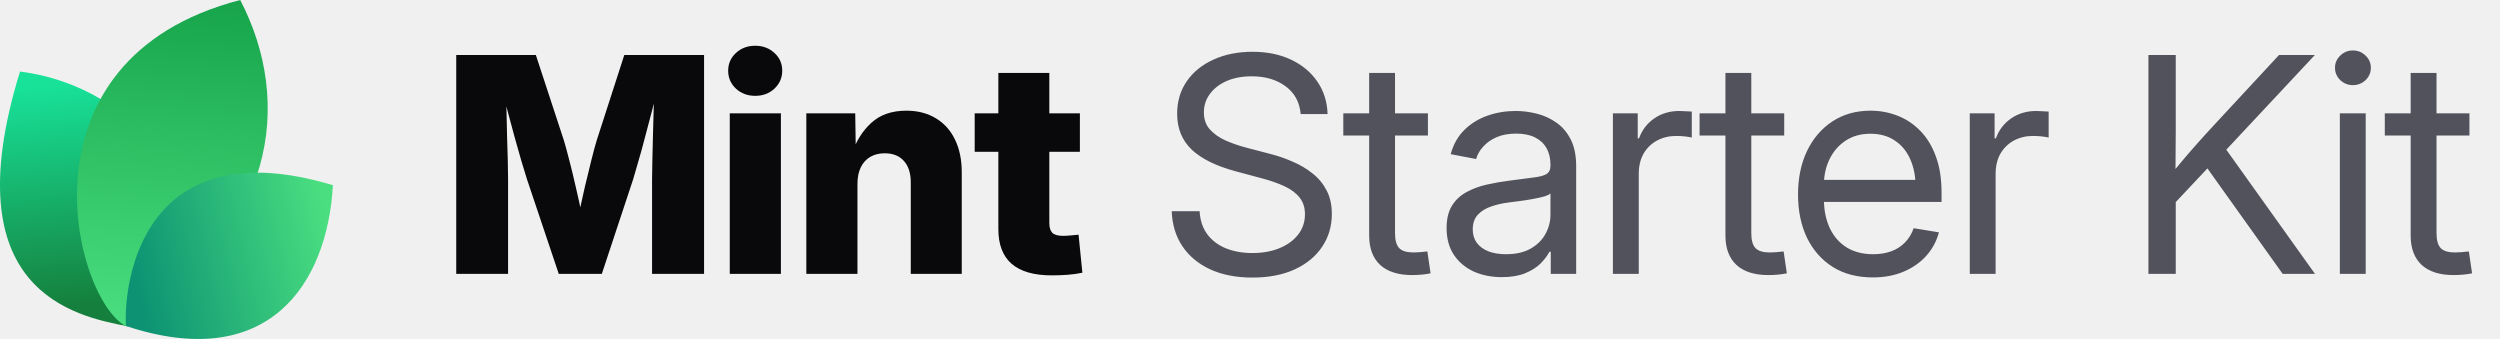
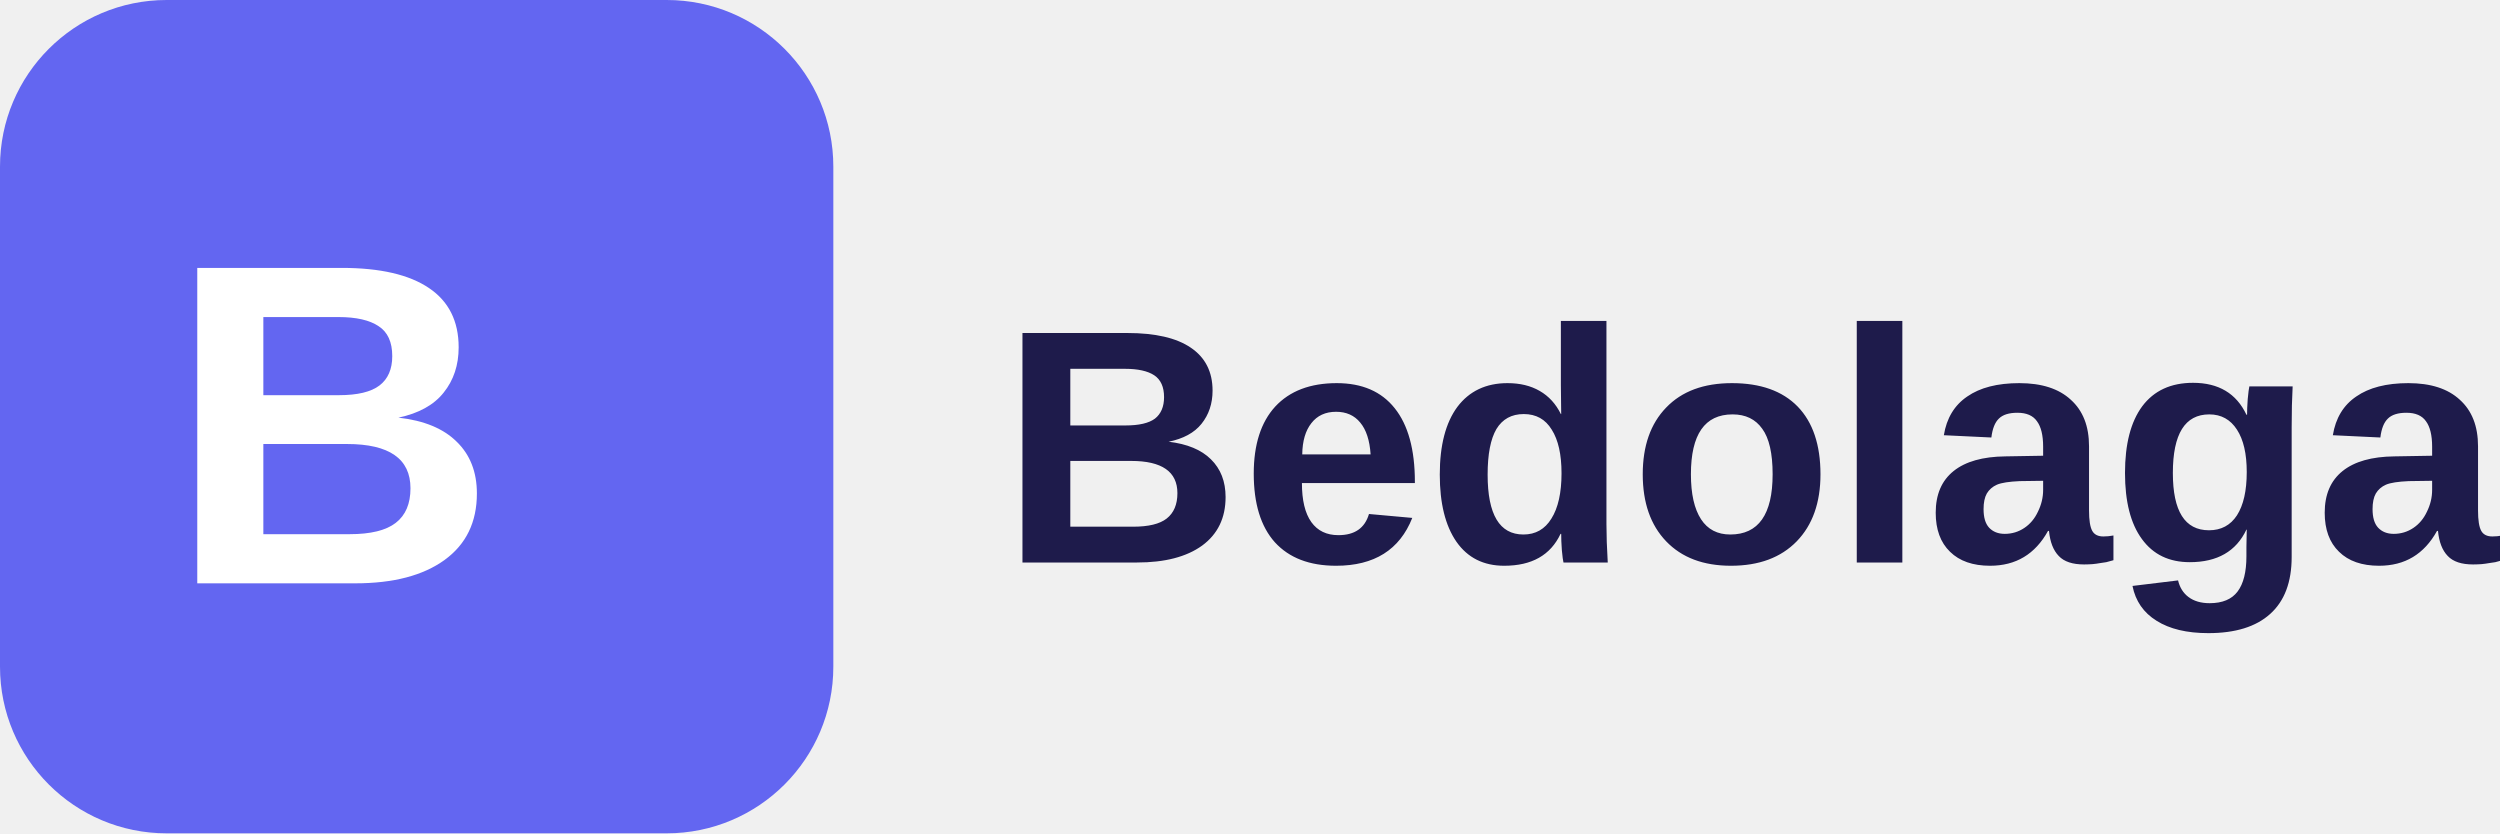
- <svg xmlns="http://www.w3.org/2000/svg" width="177" height="24" viewBox="0 0 177 24" fill="none">
-   <path d="M9.061 23.108C5.268 22.377 -3.391 20.627 1.417 5.064C9.634 6.099 16.973 14.064 9.061 23.108Z" fill="url(#paint0_linear_17557_2020)" />
-   <path d="M8.919 23.094C5.276 21.222 0.784 4.209 17.007 0C20.757 7.193 19.621 16.545 8.919 23.094Z" fill="url(#paint1_linear_17557_2020)" />
-   <path d="M8.914 23.079C8.735 19.882 10.159 9.085 23.57 13.111C23.181 20.123 18.984 26.418 8.914 23.079Z" fill="url(#paint2_linear_17557_2020)" />
-   <path d="M32.301 19.392V3.894H37.938L39.925 9.948C40.036 10.315 40.164 10.787 40.31 11.362C40.462 11.938 40.611 12.552 40.757 13.204C40.91 13.855 41.048 14.483 41.173 15.086C41.305 15.682 41.412 16.192 41.495 16.615H40.695C40.771 16.192 40.871 15.682 40.996 15.086C41.128 14.49 41.267 13.866 41.412 13.214C41.565 12.562 41.714 11.948 41.86 11.373C42.005 10.79 42.133 10.315 42.244 9.948L44.2 3.894H49.848V19.392H46.166V12.704C46.166 12.357 46.173 11.917 46.187 11.383C46.2 10.849 46.214 10.27 46.228 9.646C46.249 9.022 46.266 8.391 46.28 7.753C46.301 7.115 46.311 6.519 46.311 5.964H46.623C46.485 6.561 46.332 7.181 46.166 7.826C45.999 8.471 45.833 9.102 45.666 9.719C45.507 10.336 45.351 10.901 45.198 11.414C45.053 11.928 44.928 12.357 44.824 12.704L42.608 19.392H39.561L37.314 12.704C37.203 12.357 37.072 11.928 36.919 11.414C36.773 10.901 36.614 10.34 36.441 9.729C36.274 9.112 36.104 8.481 35.931 7.836C35.764 7.192 35.608 6.567 35.463 5.964H35.827C35.834 6.512 35.844 7.105 35.858 7.743C35.872 8.374 35.886 9.005 35.9 9.636C35.92 10.26 35.938 10.839 35.952 11.373C35.965 11.907 35.972 12.351 35.972 12.704V19.392H32.301ZM51.668 19.392V8.024H55.288V19.392H51.668ZM53.468 6.786C52.927 6.786 52.473 6.616 52.105 6.276C51.738 5.93 51.554 5.507 51.554 5.007C51.554 4.508 51.738 4.088 52.105 3.749C52.473 3.409 52.927 3.239 53.468 3.239C54.009 3.239 54.463 3.409 54.83 3.749C55.198 4.082 55.382 4.501 55.382 5.007C55.382 5.507 55.198 5.93 54.83 6.276C54.463 6.616 54.009 6.786 53.468 6.786ZM60.708 13.027V19.392H57.088V8.024H60.551L60.593 10.967H60.281C60.593 10.024 61.061 9.268 61.685 8.7C62.309 8.124 63.138 7.836 64.171 7.836C64.975 7.836 65.672 8.017 66.262 8.377C66.851 8.731 67.302 9.234 67.614 9.885C67.933 10.537 68.092 11.307 68.092 12.194V19.392H64.483V12.912C64.483 12.26 64.32 11.754 63.994 11.394C63.675 11.033 63.221 10.853 62.632 10.853C62.25 10.853 61.914 10.936 61.623 11.102C61.332 11.269 61.106 11.515 60.947 11.841C60.787 12.16 60.708 12.555 60.708 13.027ZM76.456 8.024V10.749H69.008V8.024H76.456ZM70.683 5.163H74.292V15.783C74.292 16.102 74.361 16.334 74.5 16.48C74.646 16.625 74.899 16.698 75.259 16.698C75.405 16.698 75.596 16.688 75.831 16.667C76.074 16.646 76.251 16.629 76.362 16.615L76.632 19.309C76.313 19.378 75.963 19.427 75.582 19.455C75.207 19.482 74.836 19.496 74.469 19.496C73.2 19.496 72.25 19.222 71.619 18.674C70.995 18.127 70.683 17.308 70.683 16.22V5.163Z" fill="#09090B" />
-   <path d="M88.667 19.652C87.523 19.652 86.528 19.458 85.682 19.07C84.843 18.681 84.188 18.137 83.716 17.437C83.245 16.736 82.992 15.908 82.957 14.951H84.933C84.968 15.596 85.148 16.14 85.474 16.584C85.8 17.021 86.24 17.354 86.795 17.582C87.35 17.804 87.974 17.915 88.667 17.915C89.388 17.915 90.026 17.801 90.581 17.572C91.143 17.343 91.583 17.024 91.902 16.615C92.228 16.199 92.391 15.717 92.391 15.169C92.391 14.698 92.266 14.306 92.017 13.994C91.767 13.675 91.413 13.408 90.956 13.193C90.498 12.978 89.954 12.787 89.323 12.621L87.502 12.132C86.123 11.765 85.082 11.255 84.382 10.603C83.689 9.944 83.342 9.095 83.342 8.055C83.342 7.174 83.571 6.404 84.028 5.746C84.486 5.087 85.117 4.577 85.921 4.217C86.726 3.849 87.645 3.666 88.678 3.666C89.718 3.666 90.63 3.853 91.413 4.227C92.204 4.602 92.824 5.122 93.275 5.787C93.726 6.446 93.965 7.209 93.993 8.076H92.089C92.013 7.23 91.656 6.574 91.018 6.11C90.387 5.638 89.586 5.403 88.615 5.403C87.95 5.403 87.36 5.513 86.847 5.735C86.341 5.957 85.946 6.262 85.661 6.651C85.377 7.032 85.235 7.469 85.235 7.961C85.235 8.447 85.377 8.849 85.661 9.168C85.946 9.48 86.317 9.74 86.774 9.948C87.232 10.149 87.724 10.319 88.251 10.457L89.884 10.884C90.439 11.023 90.977 11.206 91.496 11.435C92.023 11.657 92.495 11.934 92.911 12.267C93.334 12.593 93.67 12.995 93.92 13.474C94.17 13.945 94.294 14.504 94.294 15.149C94.294 16.015 94.066 16.788 93.608 17.468C93.157 18.148 92.512 18.681 91.673 19.07C90.834 19.458 89.832 19.652 88.667 19.652ZM101.097 8.024V9.594H95.106V8.024H101.097ZM96.937 5.163H98.767V16.521C98.767 17 98.865 17.347 99.059 17.562C99.26 17.77 99.6 17.874 100.078 17.874C100.21 17.874 100.366 17.867 100.546 17.853C100.733 17.832 100.903 17.815 101.056 17.801L101.285 19.351C101.097 19.392 100.886 19.423 100.65 19.444C100.414 19.465 100.189 19.475 99.974 19.475C98.996 19.475 98.244 19.236 97.717 18.758C97.197 18.272 96.937 17.579 96.937 16.677V5.163ZM106.33 19.621C105.595 19.621 104.932 19.489 104.343 19.226C103.754 18.955 103.285 18.564 102.939 18.05C102.592 17.53 102.419 16.896 102.419 16.147C102.419 15.495 102.547 14.965 102.804 14.556C103.06 14.146 103.403 13.828 103.833 13.599C104.263 13.363 104.742 13.186 105.269 13.068C105.796 12.95 106.333 12.857 106.881 12.787C107.574 12.69 108.132 12.617 108.555 12.569C108.978 12.52 109.287 12.441 109.481 12.33C109.675 12.212 109.772 12.014 109.772 11.737V11.654C109.772 11.203 109.679 10.815 109.492 10.489C109.311 10.163 109.041 9.91 108.68 9.729C108.32 9.549 107.872 9.459 107.338 9.459C106.805 9.459 106.34 9.546 105.945 9.719C105.556 9.892 105.241 10.118 104.998 10.395C104.755 10.665 104.593 10.953 104.509 11.258L102.71 10.915C102.897 10.222 103.22 9.65 103.677 9.199C104.135 8.748 104.679 8.412 105.31 8.19C105.941 7.968 106.607 7.857 107.307 7.857C107.8 7.857 108.295 7.92 108.795 8.044C109.301 8.169 109.765 8.381 110.188 8.679C110.611 8.97 110.951 9.369 111.208 9.875C111.464 10.374 111.593 11.005 111.593 11.768V19.392H109.793V17.822H109.7C109.568 18.085 109.363 18.359 109.086 18.643C108.809 18.921 108.444 19.153 107.994 19.34C107.543 19.527 106.988 19.621 106.33 19.621ZM106.621 17.998C107.321 17.998 107.904 17.867 108.368 17.603C108.84 17.333 109.19 16.986 109.419 16.563C109.654 16.133 109.772 15.682 109.772 15.211V13.692C109.703 13.769 109.554 13.841 109.325 13.911C109.096 13.973 108.829 14.032 108.524 14.088C108.226 14.143 107.921 14.192 107.609 14.233C107.304 14.275 107.033 14.309 106.798 14.337C106.354 14.393 105.938 14.49 105.549 14.628C105.168 14.76 104.86 14.954 104.624 15.211C104.388 15.467 104.27 15.811 104.27 16.241C104.27 16.615 104.367 16.934 104.561 17.198C104.762 17.461 105.04 17.662 105.393 17.801C105.747 17.933 106.156 17.998 106.621 17.998ZM114.193 19.392V8.024H115.951V9.792H116.045C116.253 9.209 116.61 8.741 117.116 8.388C117.622 8.034 118.219 7.857 118.905 7.857C119.058 7.857 119.217 7.864 119.384 7.878C119.55 7.885 119.682 7.892 119.779 7.899V9.74C119.716 9.719 119.578 9.695 119.363 9.667C119.155 9.639 118.922 9.625 118.666 9.625C118.174 9.625 117.726 9.733 117.324 9.948C116.922 10.163 116.603 10.471 116.367 10.874C116.138 11.276 116.024 11.758 116.024 12.319V19.392H114.193ZM126.322 8.024V9.594H120.33V8.024H126.322ZM122.161 5.163H123.992V16.521C123.992 17 124.089 17.347 124.283 17.562C124.484 17.77 124.824 17.874 125.302 17.874C125.434 17.874 125.59 17.867 125.77 17.853C125.958 17.832 126.127 17.815 126.28 17.801L126.509 19.351C126.322 19.392 126.11 19.423 125.874 19.444C125.639 19.465 125.413 19.475 125.198 19.475C124.221 19.475 123.468 19.236 122.941 18.758C122.421 18.272 122.161 17.579 122.161 16.677V5.163ZM132.604 19.642C131.502 19.642 130.555 19.396 129.765 18.903C128.974 18.404 128.364 17.714 127.934 16.834C127.511 15.946 127.3 14.927 127.3 13.775C127.3 12.611 127.511 11.584 127.934 10.697C128.364 9.802 128.964 9.102 129.734 8.596C130.51 8.089 131.408 7.836 132.428 7.836C133.1 7.836 133.738 7.954 134.341 8.19C134.952 8.426 135.489 8.783 135.954 9.261C136.425 9.74 136.793 10.343 137.056 11.071C137.327 11.792 137.462 12.645 137.462 13.63V14.296H128.433V12.735H136.463L135.631 13.297C135.631 12.541 135.506 11.876 135.257 11.3C135.007 10.725 134.643 10.277 134.165 9.958C133.686 9.632 133.107 9.469 132.428 9.469C131.748 9.469 131.162 9.632 130.67 9.958C130.177 10.284 129.796 10.725 129.526 11.279C129.262 11.827 129.13 12.441 129.13 13.12V14.046C129.13 14.864 129.273 15.572 129.557 16.168C129.841 16.757 130.243 17.211 130.763 17.53C131.283 17.842 131.901 17.998 132.615 17.998C133.093 17.998 133.523 17.929 133.905 17.79C134.293 17.645 134.619 17.433 134.882 17.156C135.153 16.879 135.354 16.546 135.486 16.157L137.275 16.449C137.108 17.08 136.81 17.634 136.38 18.113C135.95 18.591 135.413 18.966 134.768 19.236C134.123 19.507 133.402 19.642 132.604 19.642ZM139.459 19.392V8.024H141.217V9.792H141.311C141.519 9.209 141.876 8.741 142.382 8.388C142.888 8.034 143.485 7.857 144.171 7.857C144.324 7.857 144.483 7.864 144.649 7.878C144.816 7.885 144.948 7.892 145.045 7.899V9.74C144.982 9.719 144.844 9.695 144.629 9.667C144.421 9.639 144.188 9.625 143.932 9.625C143.439 9.625 142.992 9.733 142.59 9.948C142.188 10.163 141.869 10.471 141.633 10.874C141.404 11.276 141.29 11.758 141.29 12.319V19.392H139.459ZM153.429 14.961V12.715C153.783 12.257 154.136 11.82 154.49 11.404C154.844 10.981 155.204 10.565 155.572 10.156C155.939 9.74 156.314 9.327 156.695 8.918L161.355 3.894H163.893L157.277 10.967H157.184L153.429 14.961ZM152.108 19.392V3.894H154.043V9.241L154.022 12.559L154.043 13.505V19.392H152.108ZM161.615 19.392L155.967 11.477L157.173 9.969L163.903 19.392H161.615ZM165.661 19.392V8.024H167.492V19.392H165.661ZM166.587 6.027C166.24 6.027 165.942 5.909 165.692 5.673C165.443 5.43 165.318 5.139 165.318 4.799C165.318 4.459 165.443 4.172 165.692 3.936C165.942 3.693 166.24 3.572 166.587 3.572C166.934 3.572 167.232 3.693 167.482 3.936C167.731 4.172 167.856 4.459 167.856 4.799C167.856 5.139 167.731 5.43 167.482 5.673C167.232 5.909 166.934 6.027 166.587 6.027ZM174.836 8.024V9.594H168.844V8.024H174.836ZM170.675 5.163H172.506V16.521C172.506 17 172.603 17.347 172.797 17.562C172.998 17.77 173.338 17.874 173.816 17.874C173.948 17.874 174.104 17.867 174.284 17.853C174.472 17.832 174.641 17.815 174.794 17.801L175.023 19.351C174.836 19.392 174.624 19.423 174.388 19.444C174.153 19.465 173.927 19.475 173.712 19.475C172.735 19.475 171.982 19.236 171.455 18.758C170.935 18.272 170.675 17.579 170.675 16.677V5.163Z" fill="#52525C" />
-   <defs>
-     <linearGradient id="paint0_linear_17557_2020" x1="3.776" y1="5.916" x2="5.232" y2="21.559" gradientUnits="userSpaceOnUse">
-       <stop stop-color="#18E299" />
-       <stop offset="1" stop-color="#15803D" />
-     </linearGradient>
-     <linearGradient id="paint1_linear_17557_2020" x1="12.171" y1="-0.718" x2="10.19" y2="22.983" gradientUnits="userSpaceOnUse">
-       <stop stop-color="#16A34A" />
-       <stop offset="1" stop-color="#4ADE80" />
-     </linearGradient>
-     <linearGradient id="paint2_linear_17557_2020" x1="23.133" y1="15.353" x2="9.338" y2="18.52" gradientUnits="userSpaceOnUse">
-       <stop stop-color="#4ADE80" />
-       <stop offset="1" stop-color="#0D9373" />
-     </linearGradient>
-   </defs>
+ <svg xmlns="http://www.w3.org/2000/svg" width="120" height="40" viewBox="0 0 120 40" fill="none">
+   <rect width="40" height="40" rx="8" fill="#6366f1" />
+   <text x="8" y="28" font-family="Arial, sans-serif" font-size="22" font-weight="bold" fill="white">B</text>
+   <text x="48" y="27" font-family="Arial, sans-serif" font-size="16" font-weight="600" fill="#1e1b4b">Bedolaga</text>
</svg>
